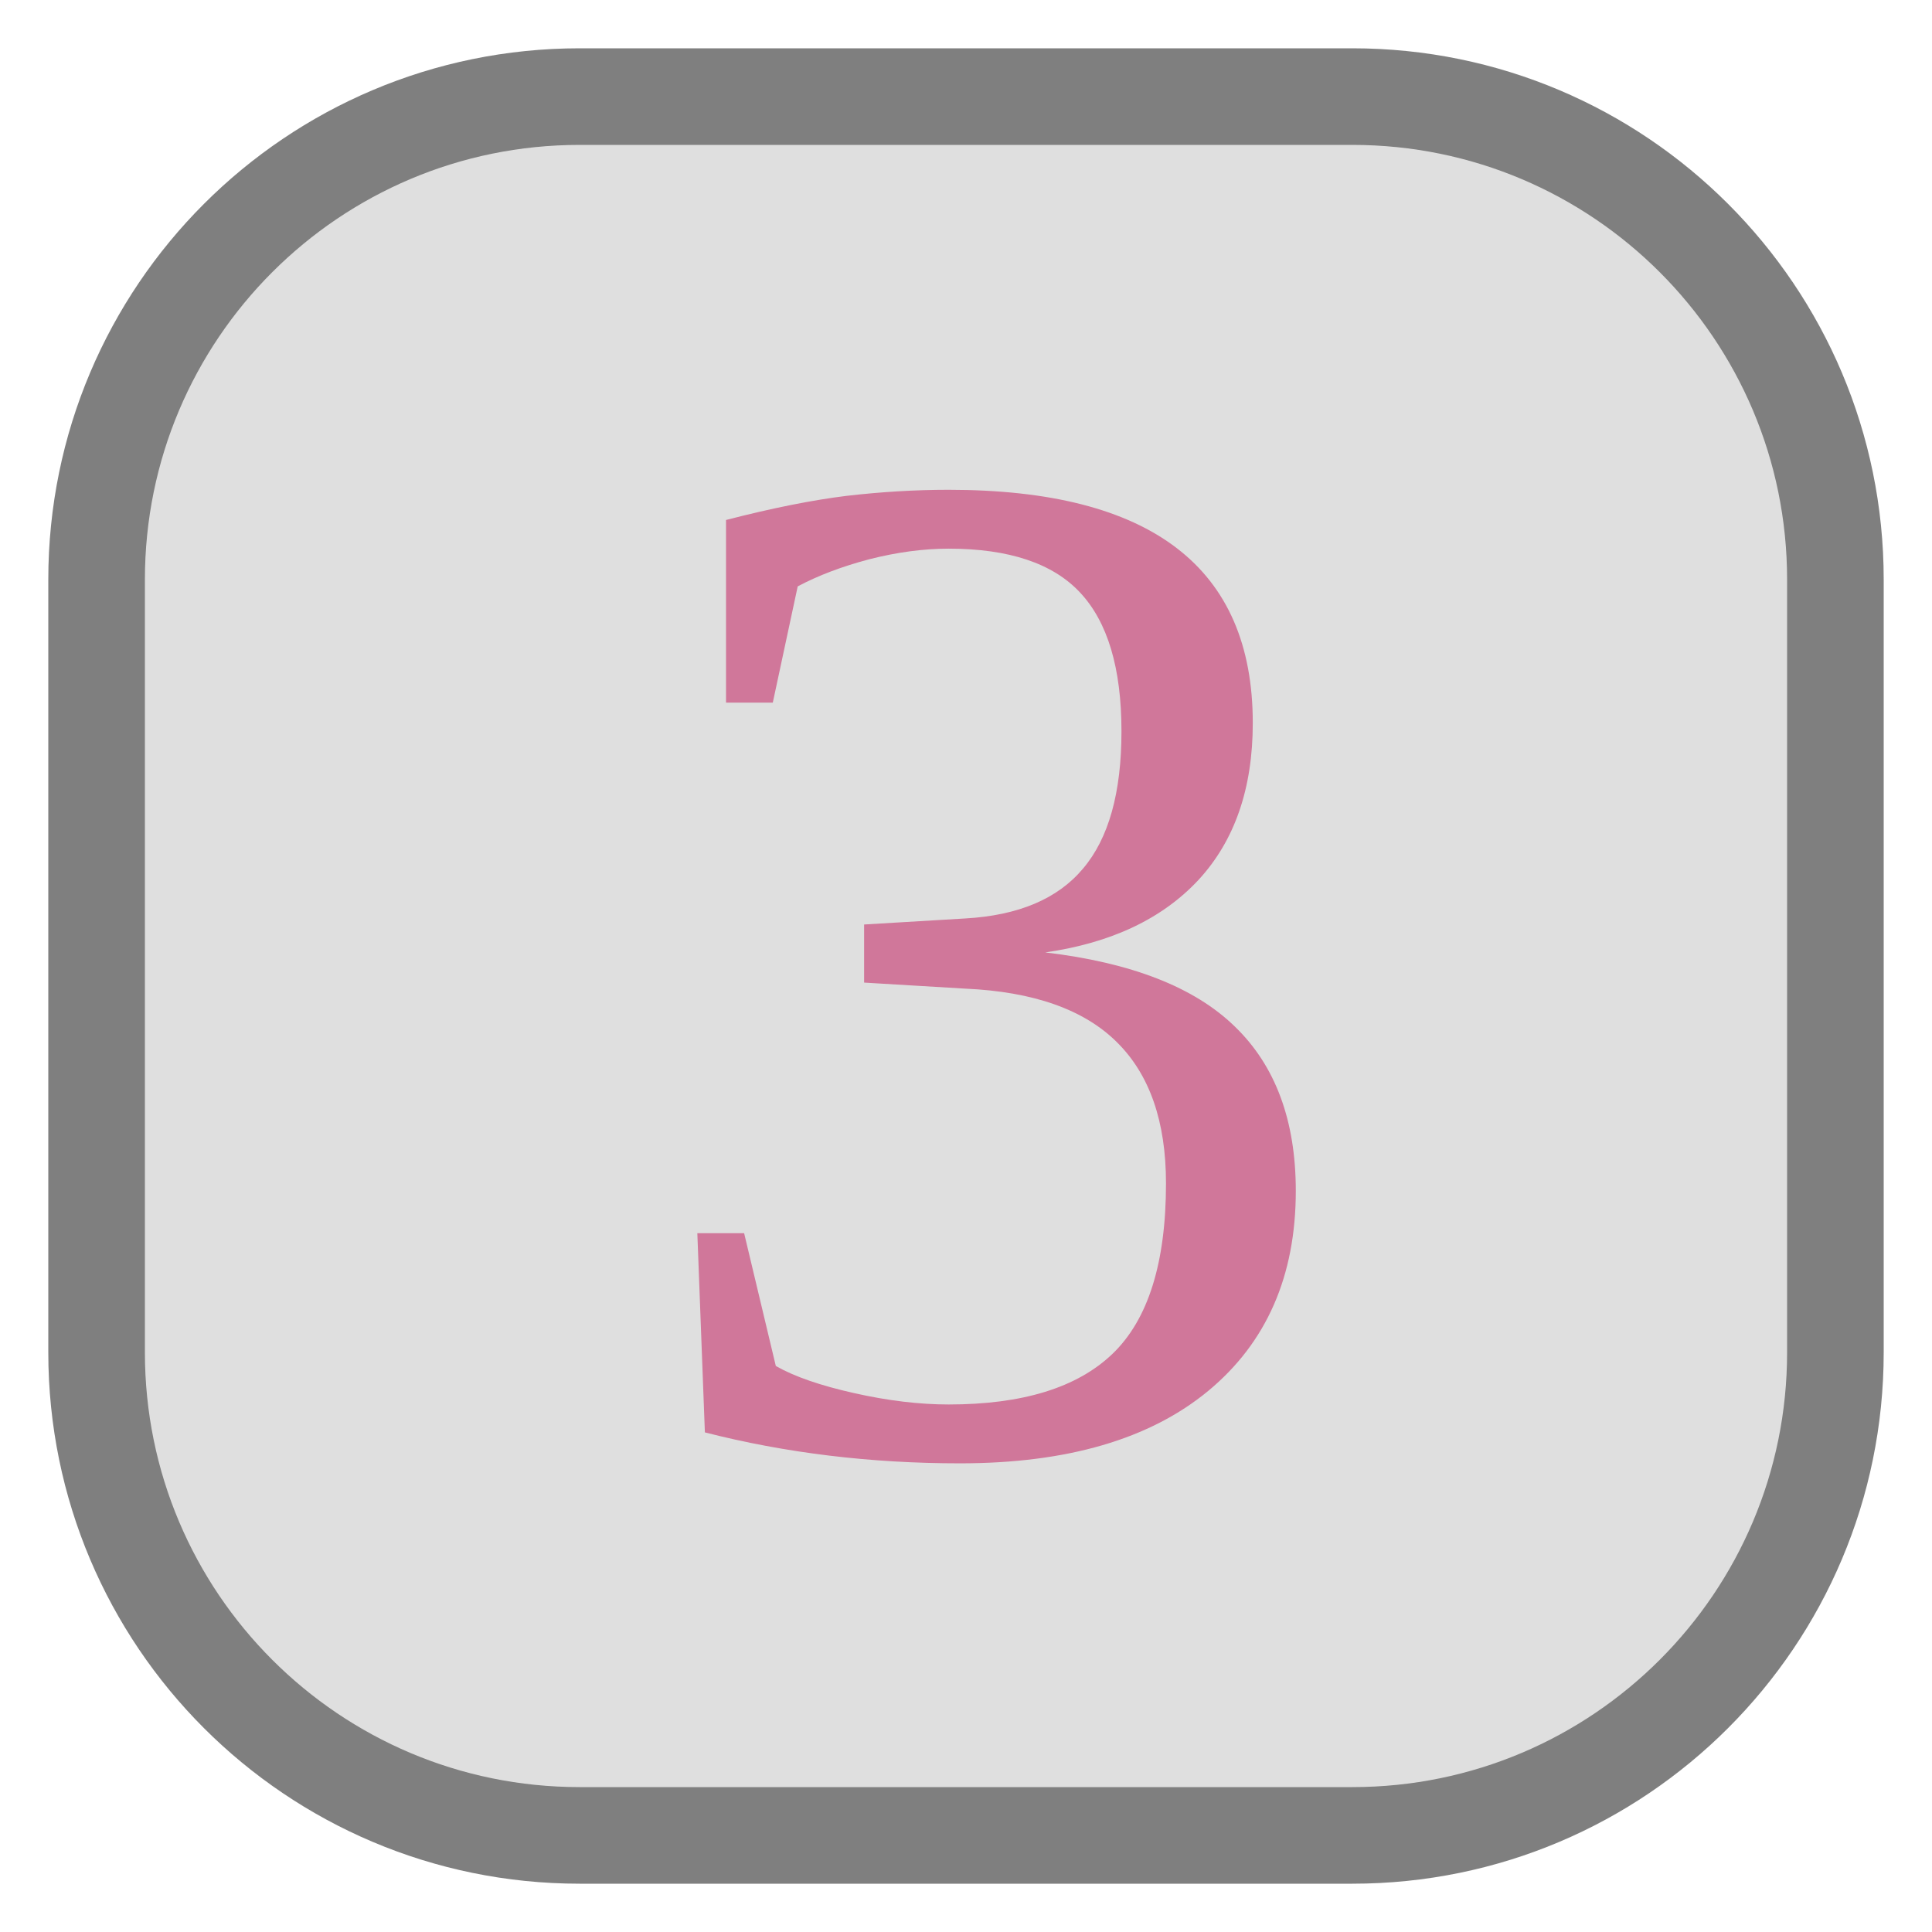
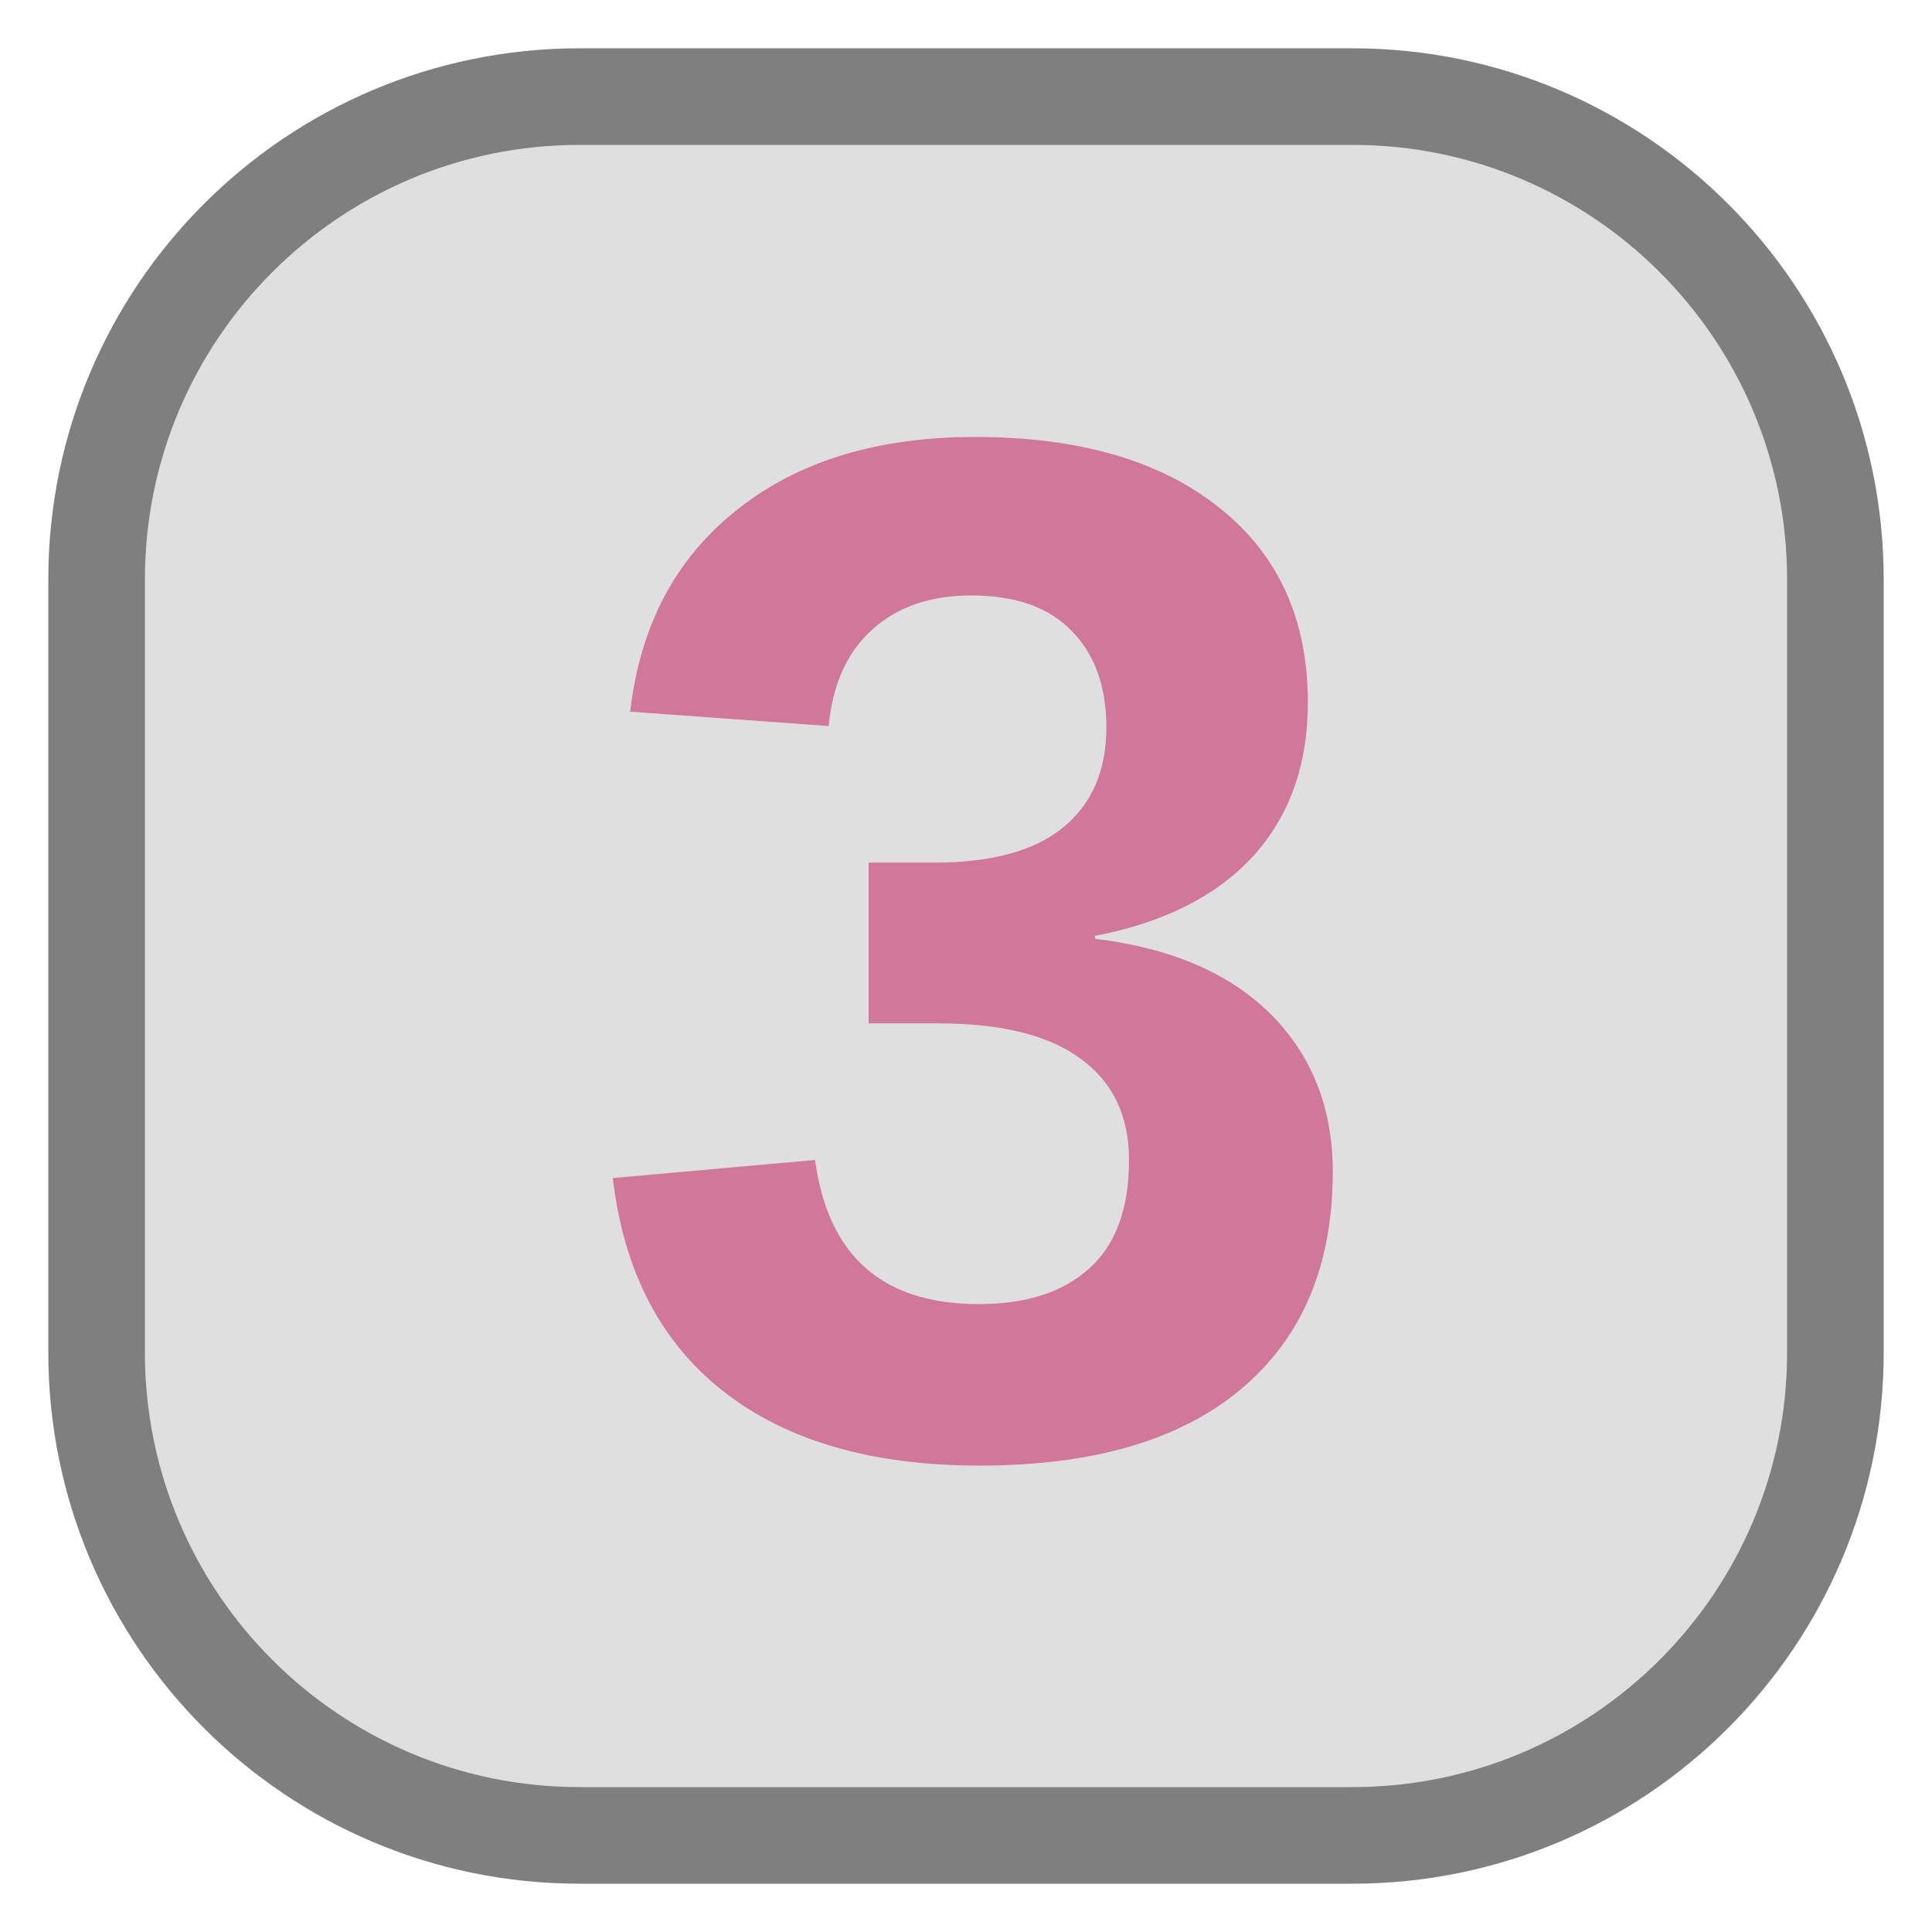
<svg xmlns="http://www.w3.org/2000/svg" width="40" height="40" version="1.1">
-   <text x="13" y="30" fill="#e02f74" style="font-size: 30px;">3</text>
+   <text x="12" y="30" fill="#e02f74" style="font-size: 30px; font-family: Arial; font-weight:bold;">3</text>
  <rect x="2" y="2" rx="10" ry="10" width="36" height="36" style="fill:#C0C0C0;stroke:black;stroke-width:2;opacity:0.5" />
</svg>
